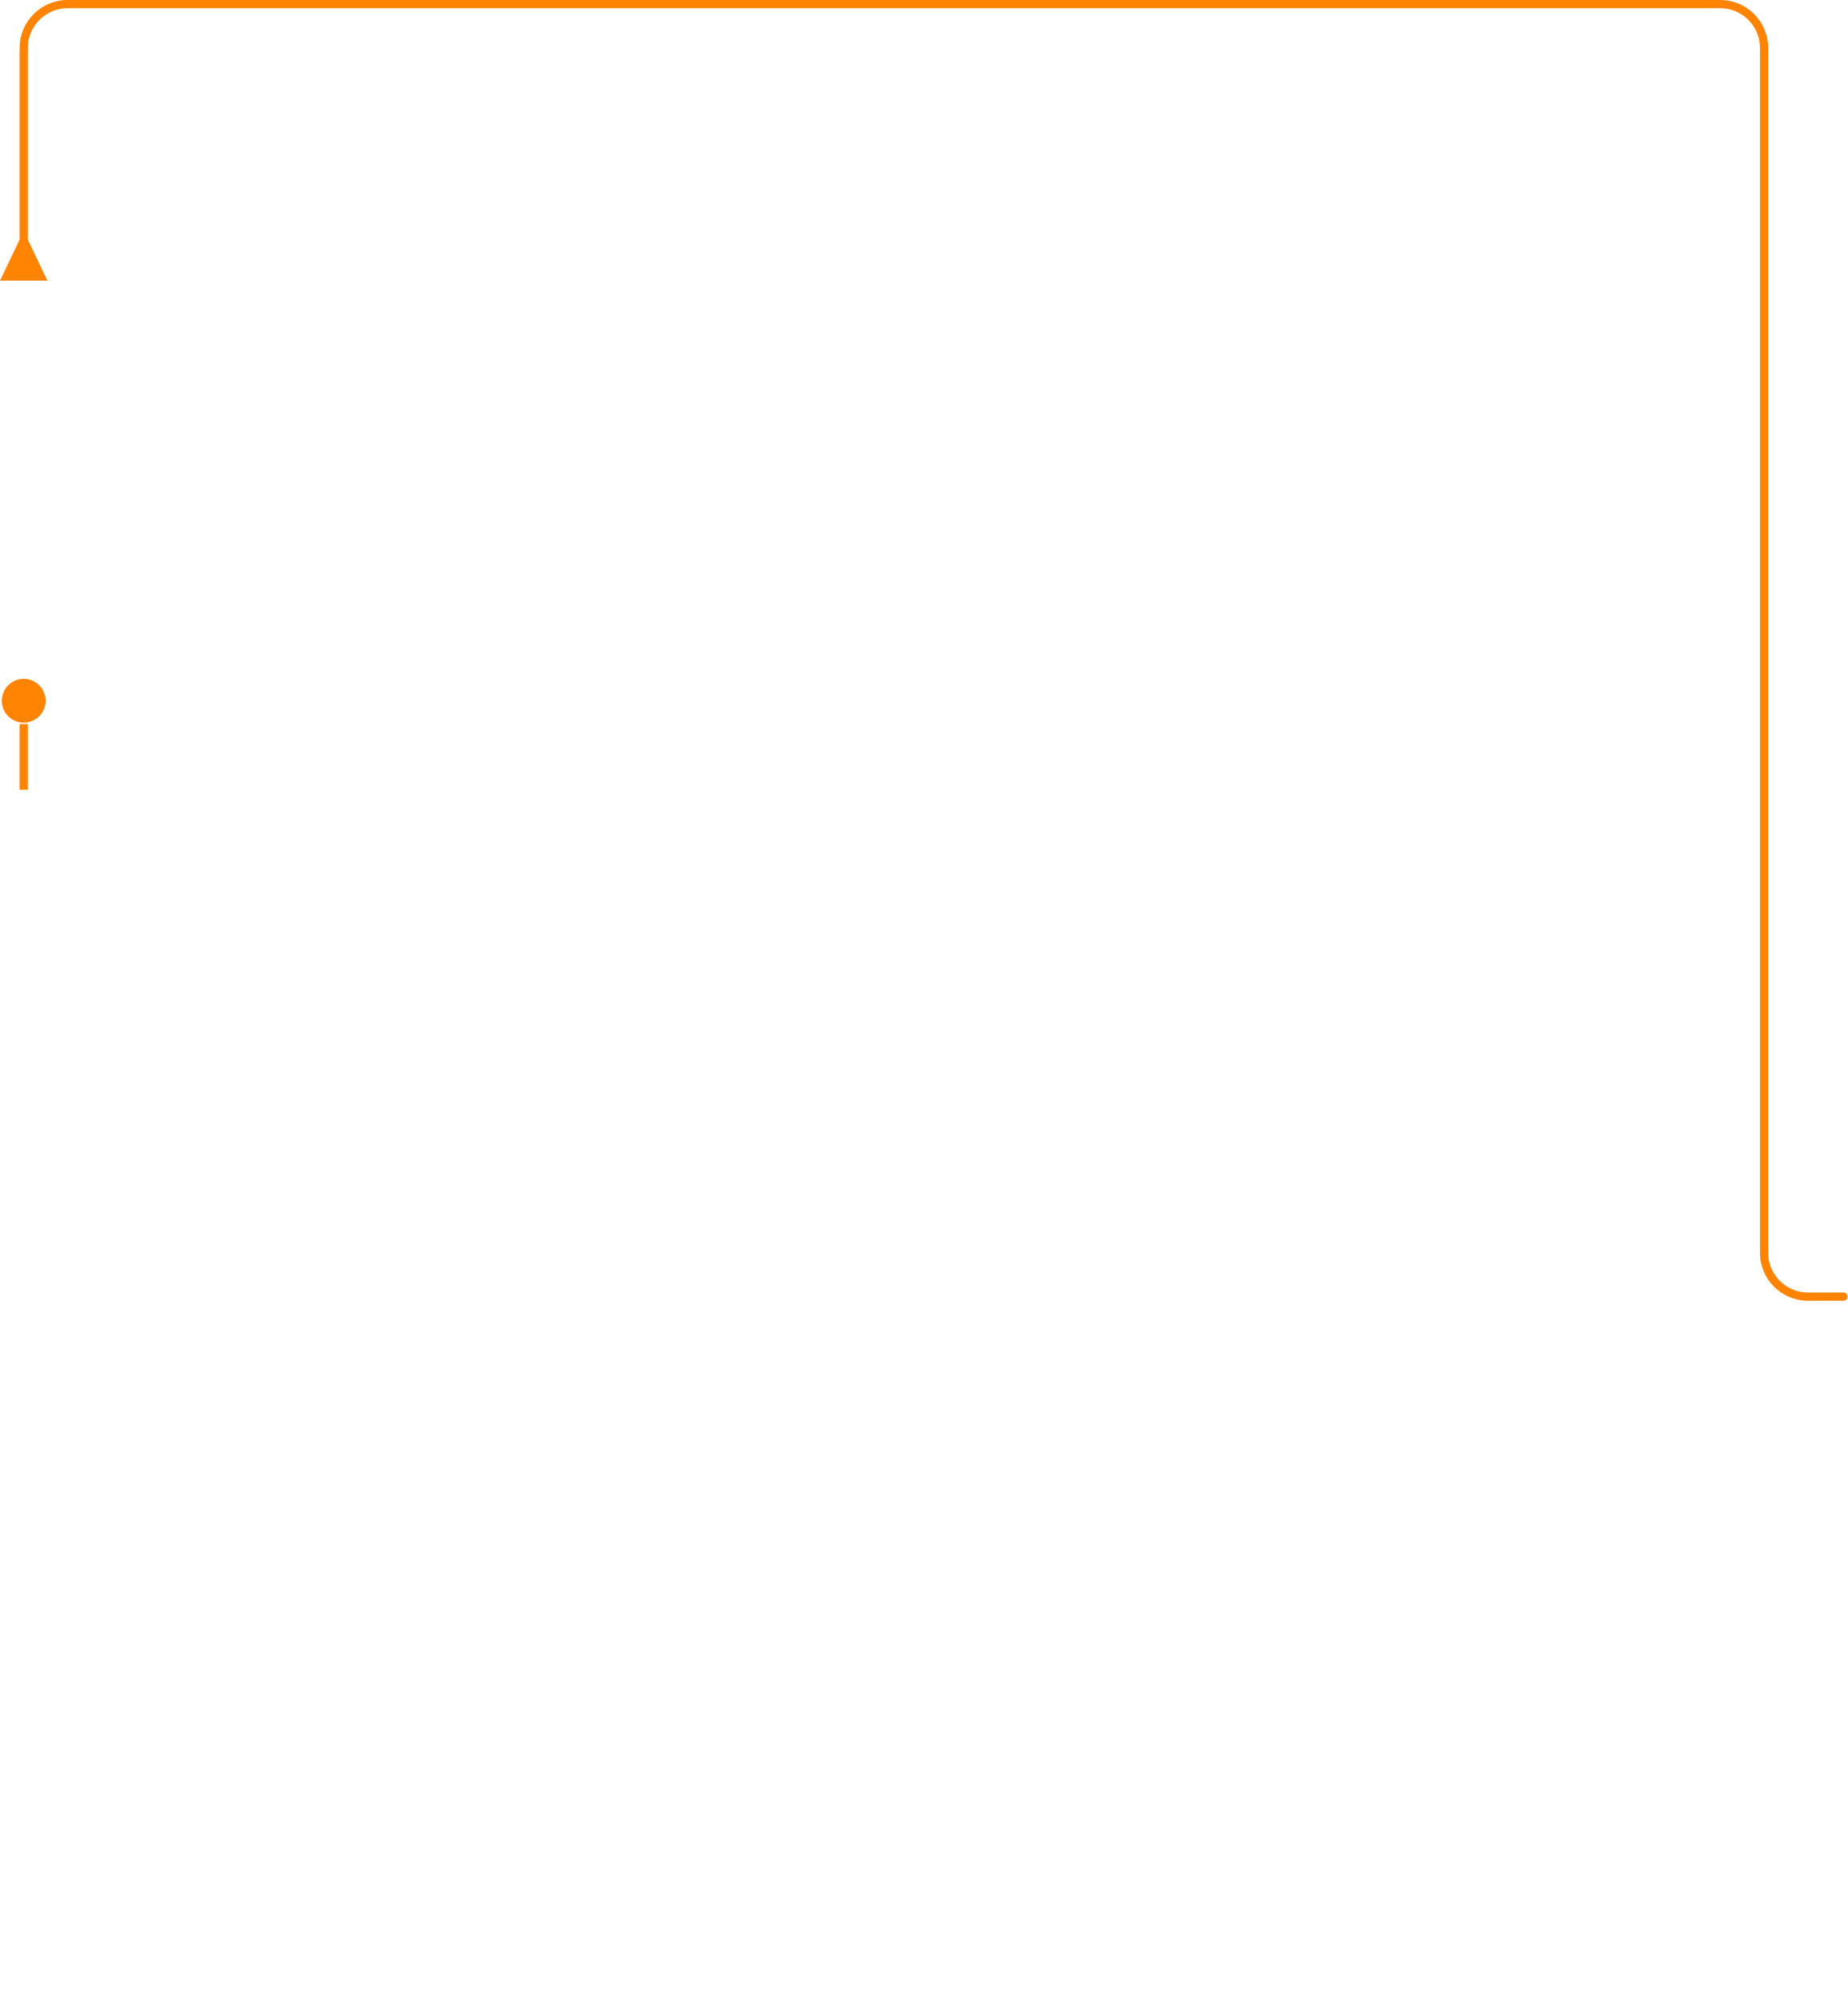
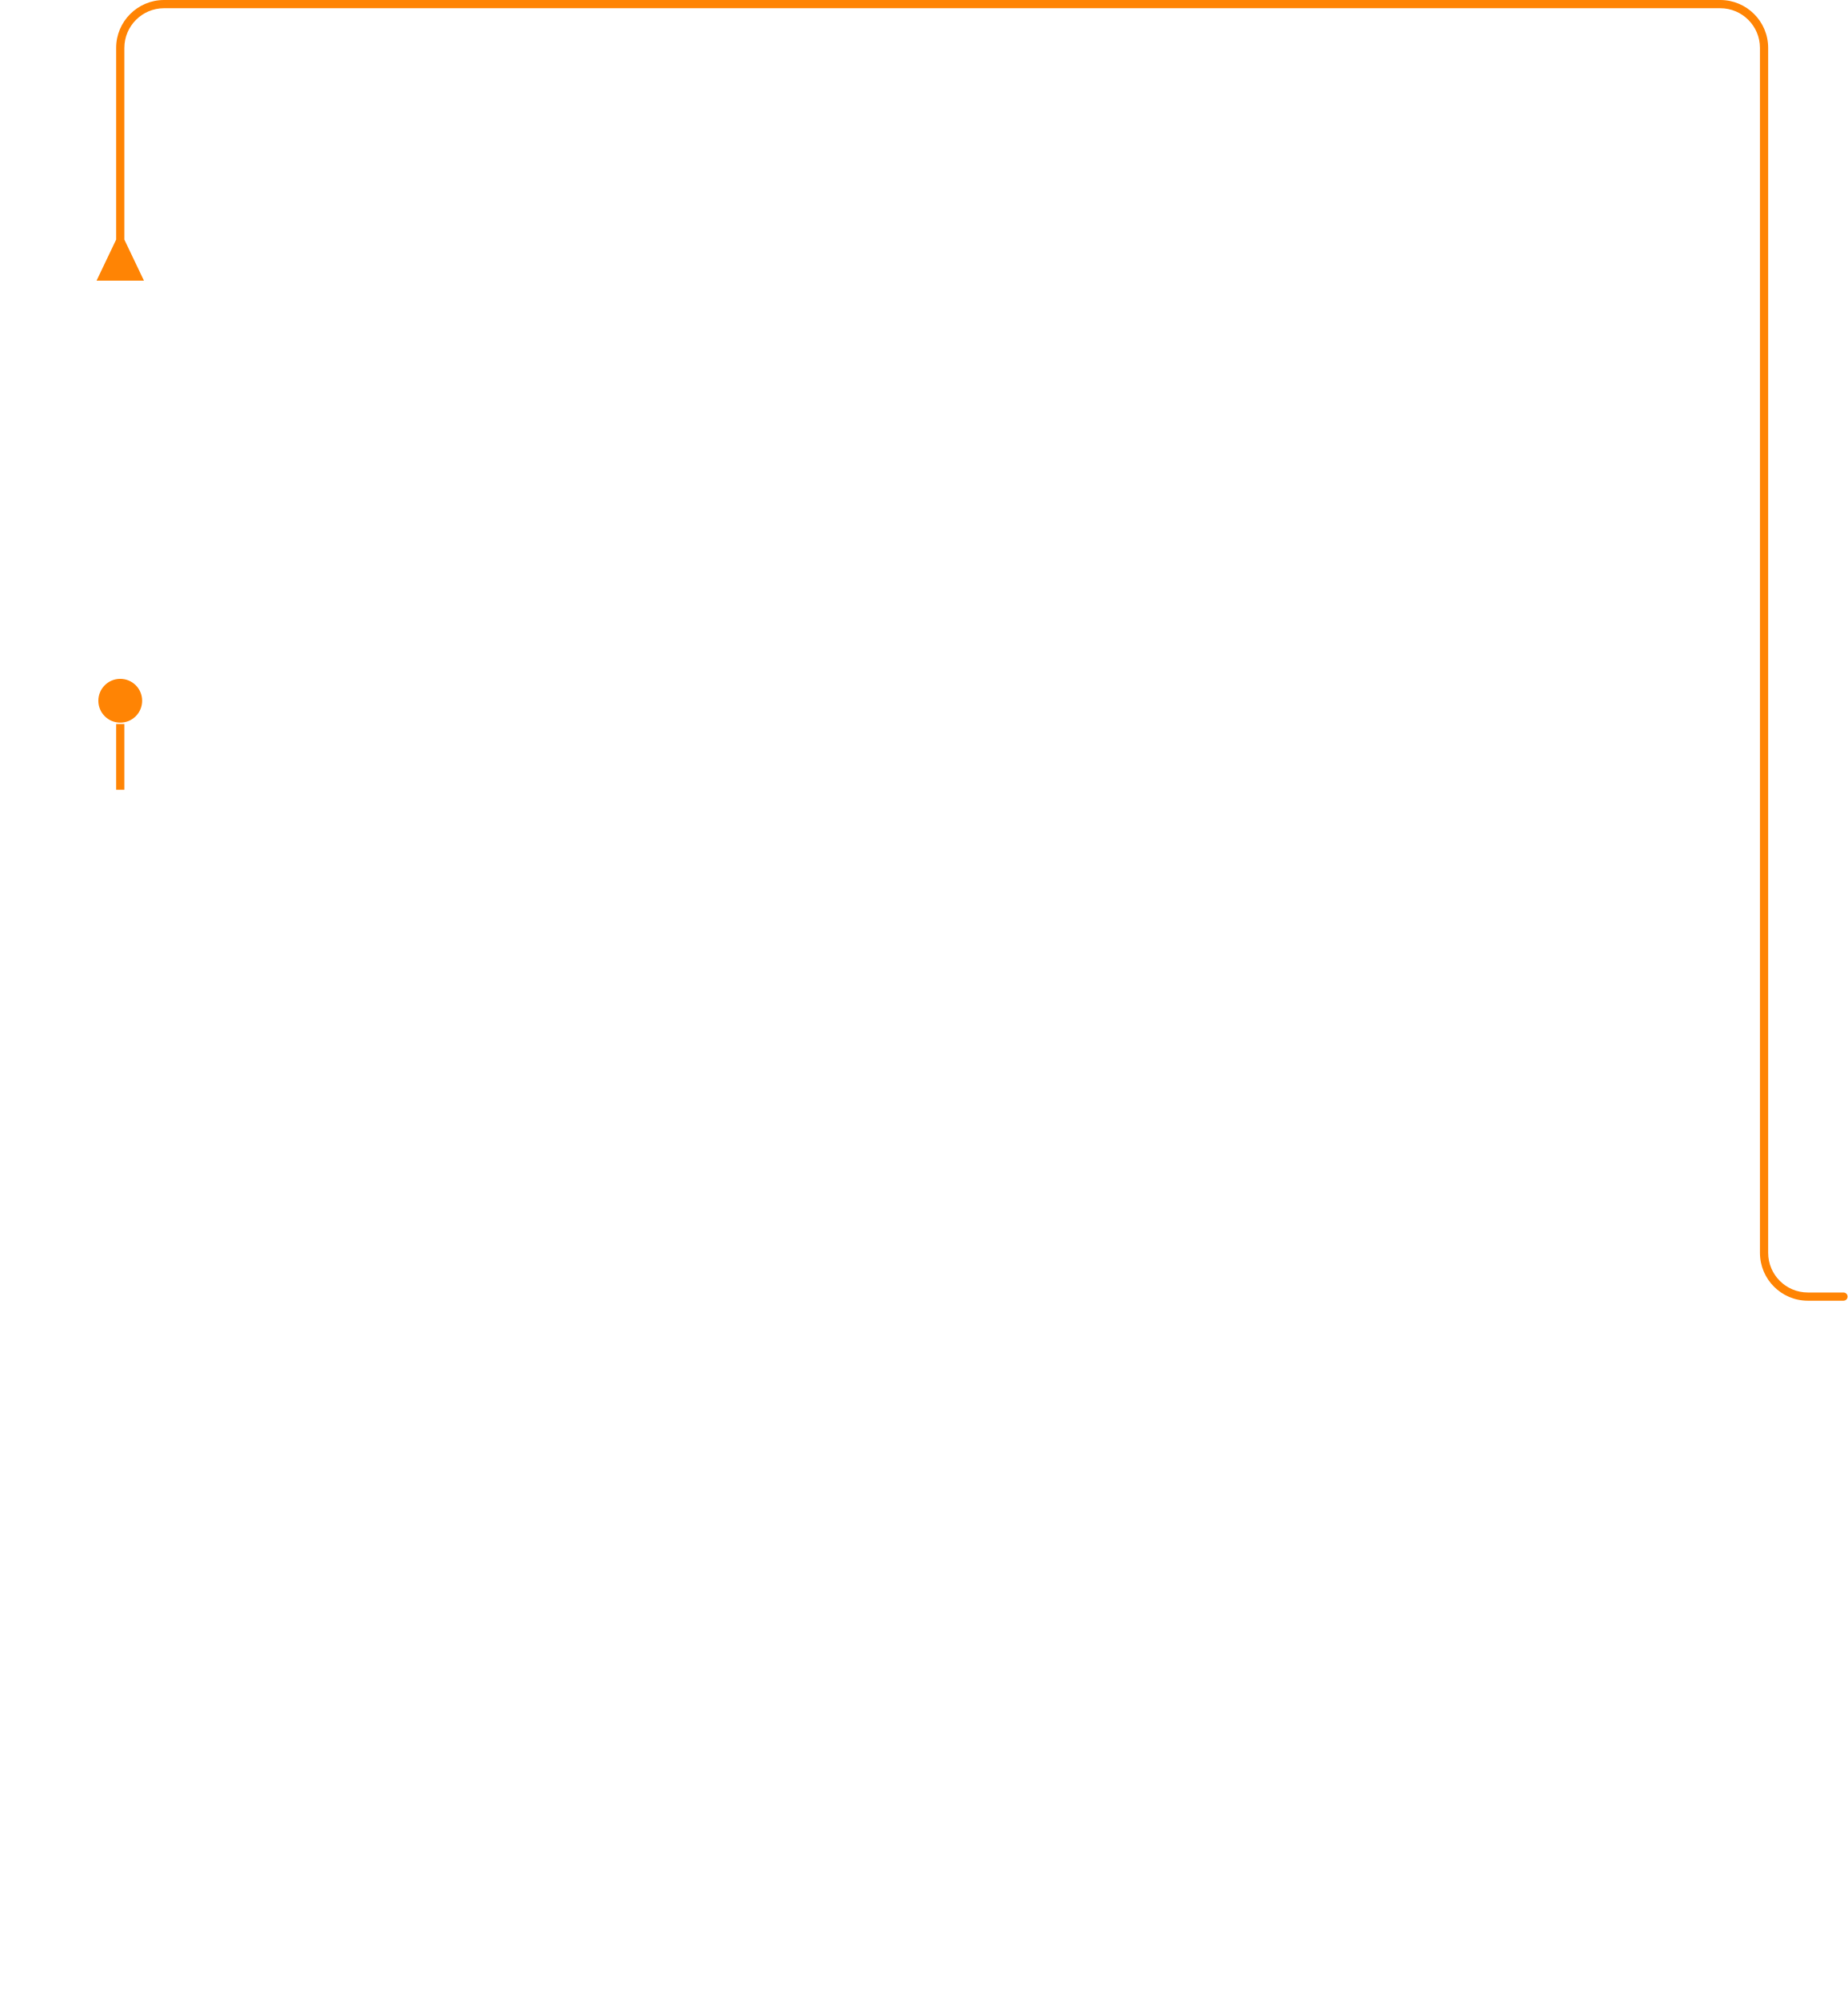
<svg xmlns="http://www.w3.org/2000/svg" width="674.66" height="730" fill="none" overflow="visible" preserveAspectRatio="none" style="display:block" viewBox="0 0 674.66 730">
-   <path fill="#ff8404" d="M24.66 1.5V3h603.5V0H24.66zM644.16 17.5h-1.5v440h3v-440zM660.16 473.5v1.5h13v-3h-13zM628.16 1.5V3c8 0 14.5 6.5 14.5 14.5h3A17.5 17.5 0 0 0 628.16 0zM644.16 457.5h-1.5a17.5 17.5 0 0 0 17.5 17.5v-3c-8 0-14.5-6.5-14.5-14.5zM673.16 475a1.5 1.5 0 0 0 0-3zM8.66 17.5h1.5c0-8 6.5-14.5 14.5-14.5V0a17.5 17.5 0 0 0-17.5 17.5zM8.66 89h1.5V17.5h-3V89zM7.16 87.5 0 102.5h17.32l-7.16-15z" />
-   <circle cx="8.66" cy="255.9" r="8" fill="#ff8404" />
-   <path fill="#ff8404" d="M7.16 264.4h3v24h-3z" />
+   <path fill="#ff8404" d="M59.91 1.5V3h568.25V0H59.91zM644.16 17.5h-1.5v440h3v-440zM660.16 473.5v1.5h13v-3h-13zM628.16 1.5V3c8 0 14.5 6.5 14.5 14.5h3A17.5 17.5 0 0 0 628.16 0zM644.16 457.5h-1.5a17.5 17.5 0 0 0 17.5 17.5v-3c-8 0-14.5-6.5-14.5-14.5zM673.16 475a1.5 1.5 0 0 0 0-3zM43.91 17.5h1.5c0-8 6.5-14.5 14.5-14.5V0a17.5 17.5 0 0 0-17.5 17.5zM43.91 89h1.5V17.5h-3V89zM42.41 87.5 35.25 102.5h17.32l-7.16-15z" />
+   <circle cx="43.91" cy="255.9" r="8" fill="#ff8404" />
+   <path fill="#ff8404" d="M42.41 264.4h3v24h-3z" />
</svg>
